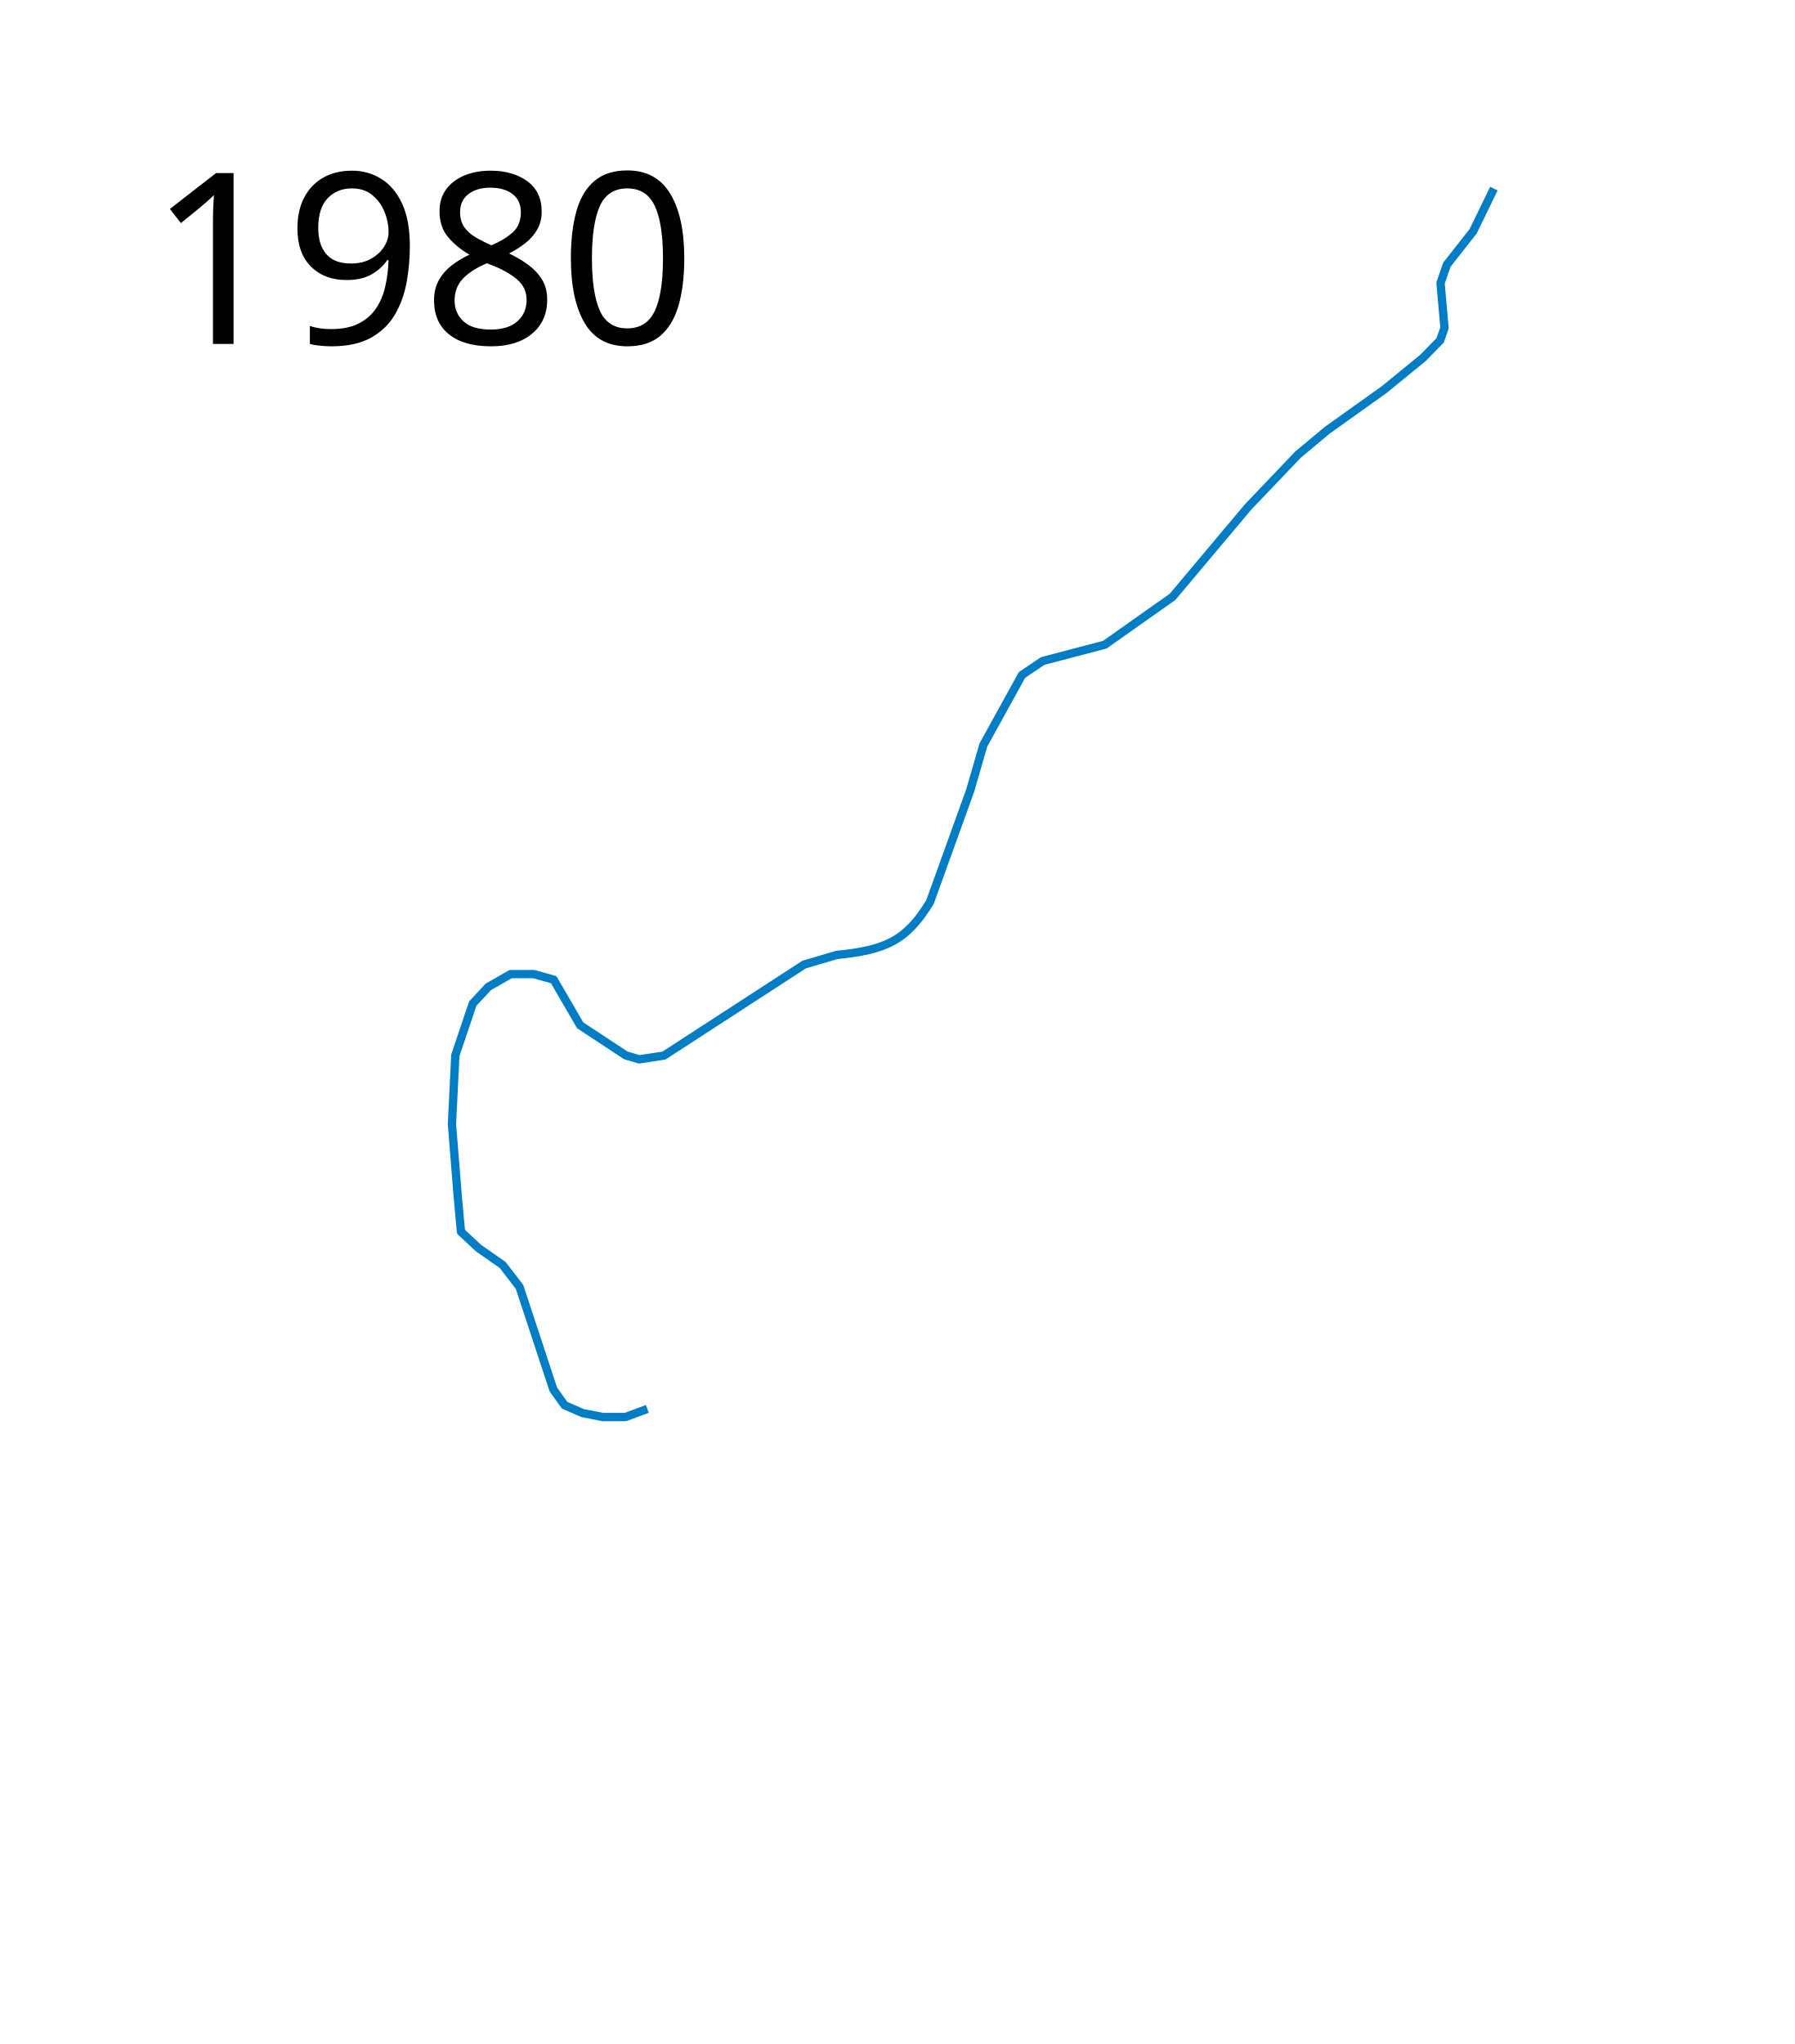
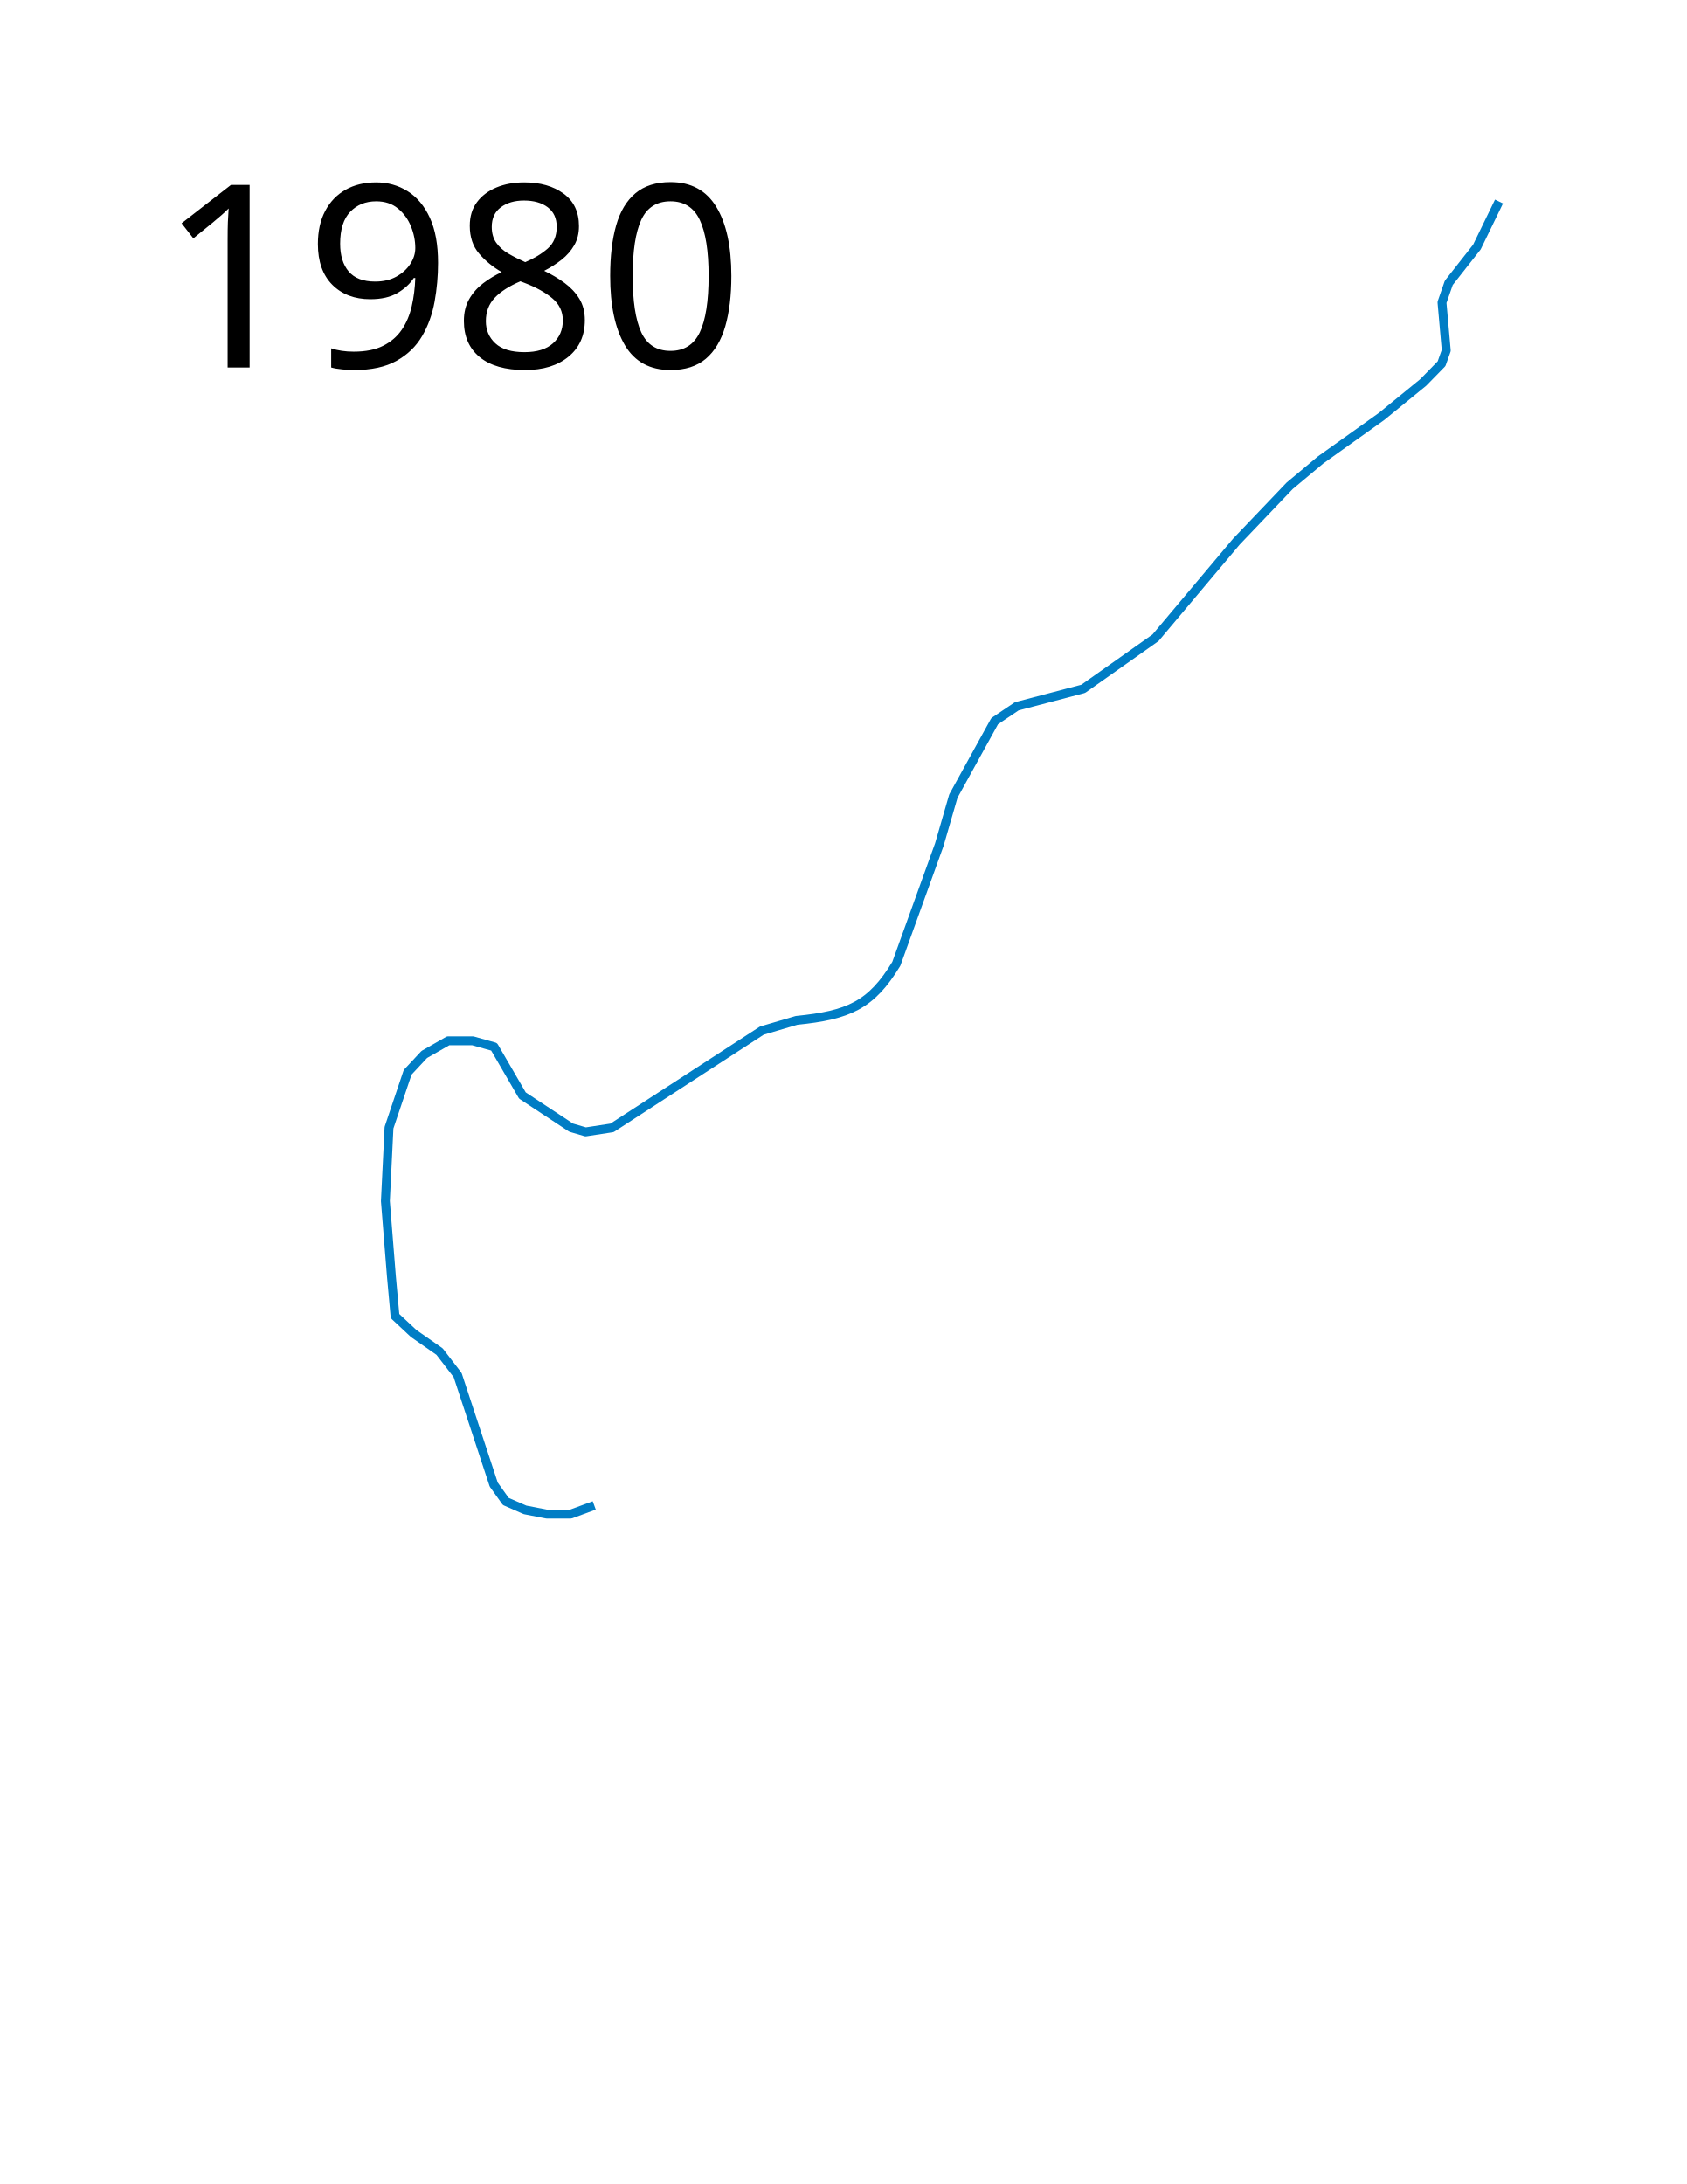
- <svg xmlns="http://www.w3.org/2000/svg" width="1080" height="1230">
-   <path d="M389.657 847.837l-13.216 4.875h-13.56l-12.203-2.373-10.847-4.746-6.78-9.491-20.34-61.695-10.169-13.22-14.576-10.17-10.508-9.83-2.034-22.373-3.39-42.373 2.034-41.356 10.508-31.187 9.377-10.054 13.423-7.67h13.902l11.985 3.355 15.94 27.445 27.445 18.098 8.15 2.396 14.861-2.277 84.374-54.77 19.535-5.753c29.269-2.955 41.99-8.439 56.21-31.88l24.209-67.115 7.91-27.326 23.25-42.186 12.464-8.39 37.393-9.827 40.749-28.764 45.542-54.172 29.962-31.4 17.498-14.621 34.277-24.45 23.49-19.175 10.307-10.547 2.637-7.43-2.397-27.086 3.835-11.026 15.82-20.135 12.464-25.648" fill="none" stroke="#007dc5" stroke-width="5" stroke-linejoin="round" />
-   <text style="line-height:125%;-inkscape-font-specification:Sans" y="206.961" x="89.453" font-weight="400" font-size="144px" font-family="Sans" letter-spacing="0" word-spacing="0">
-     <tspan y="206.961" x="89.453">1980</tspan>
+ <svg xmlns="http://www.w3.org/2000/svg" height="1230" width="950">
+   <path d="M334.657 847.837l-13.216 4.875h-13.56l-12.203-2.373-10.847-4.746-6.78-9.491-20.34-61.695-10.169-13.22-14.576-10.17-10.508-9.83-2.034-22.373-3.39-42.373 2.034-41.356 10.508-31.187 9.377-10.054 13.423-7.67h13.902l11.985 3.355 15.94 27.445 27.445 18.098 8.15 2.396 14.861-2.277 84.374-54.77 19.535-5.753c29.269-2.955 41.99-8.439 56.21-31.88l24.209-67.115 7.91-27.326 23.25-42.186 12.464-8.39 37.393-9.827 40.749-28.764 45.542-54.172 29.962-31.4 17.498-14.621 34.277-24.45 23.49-19.175 10.307-10.547 2.637-7.43-2.397-27.086 3.835-11.026 15.82-20.135 12.464-25.648" fill="none" stroke="#007dc5" stroke-width="5" stroke-linejoin="round" />
+   <text x="89.453" y="206.961" style="line-height:125%;-inkscape-font-specification:Sans" font-weight="400" font-size="144px" font-family="Sans" letter-spacing="0" word-spacing="0">
+     <tspan x="89.453" y="206.961">1980</tspan>
  </text>
</svg>
